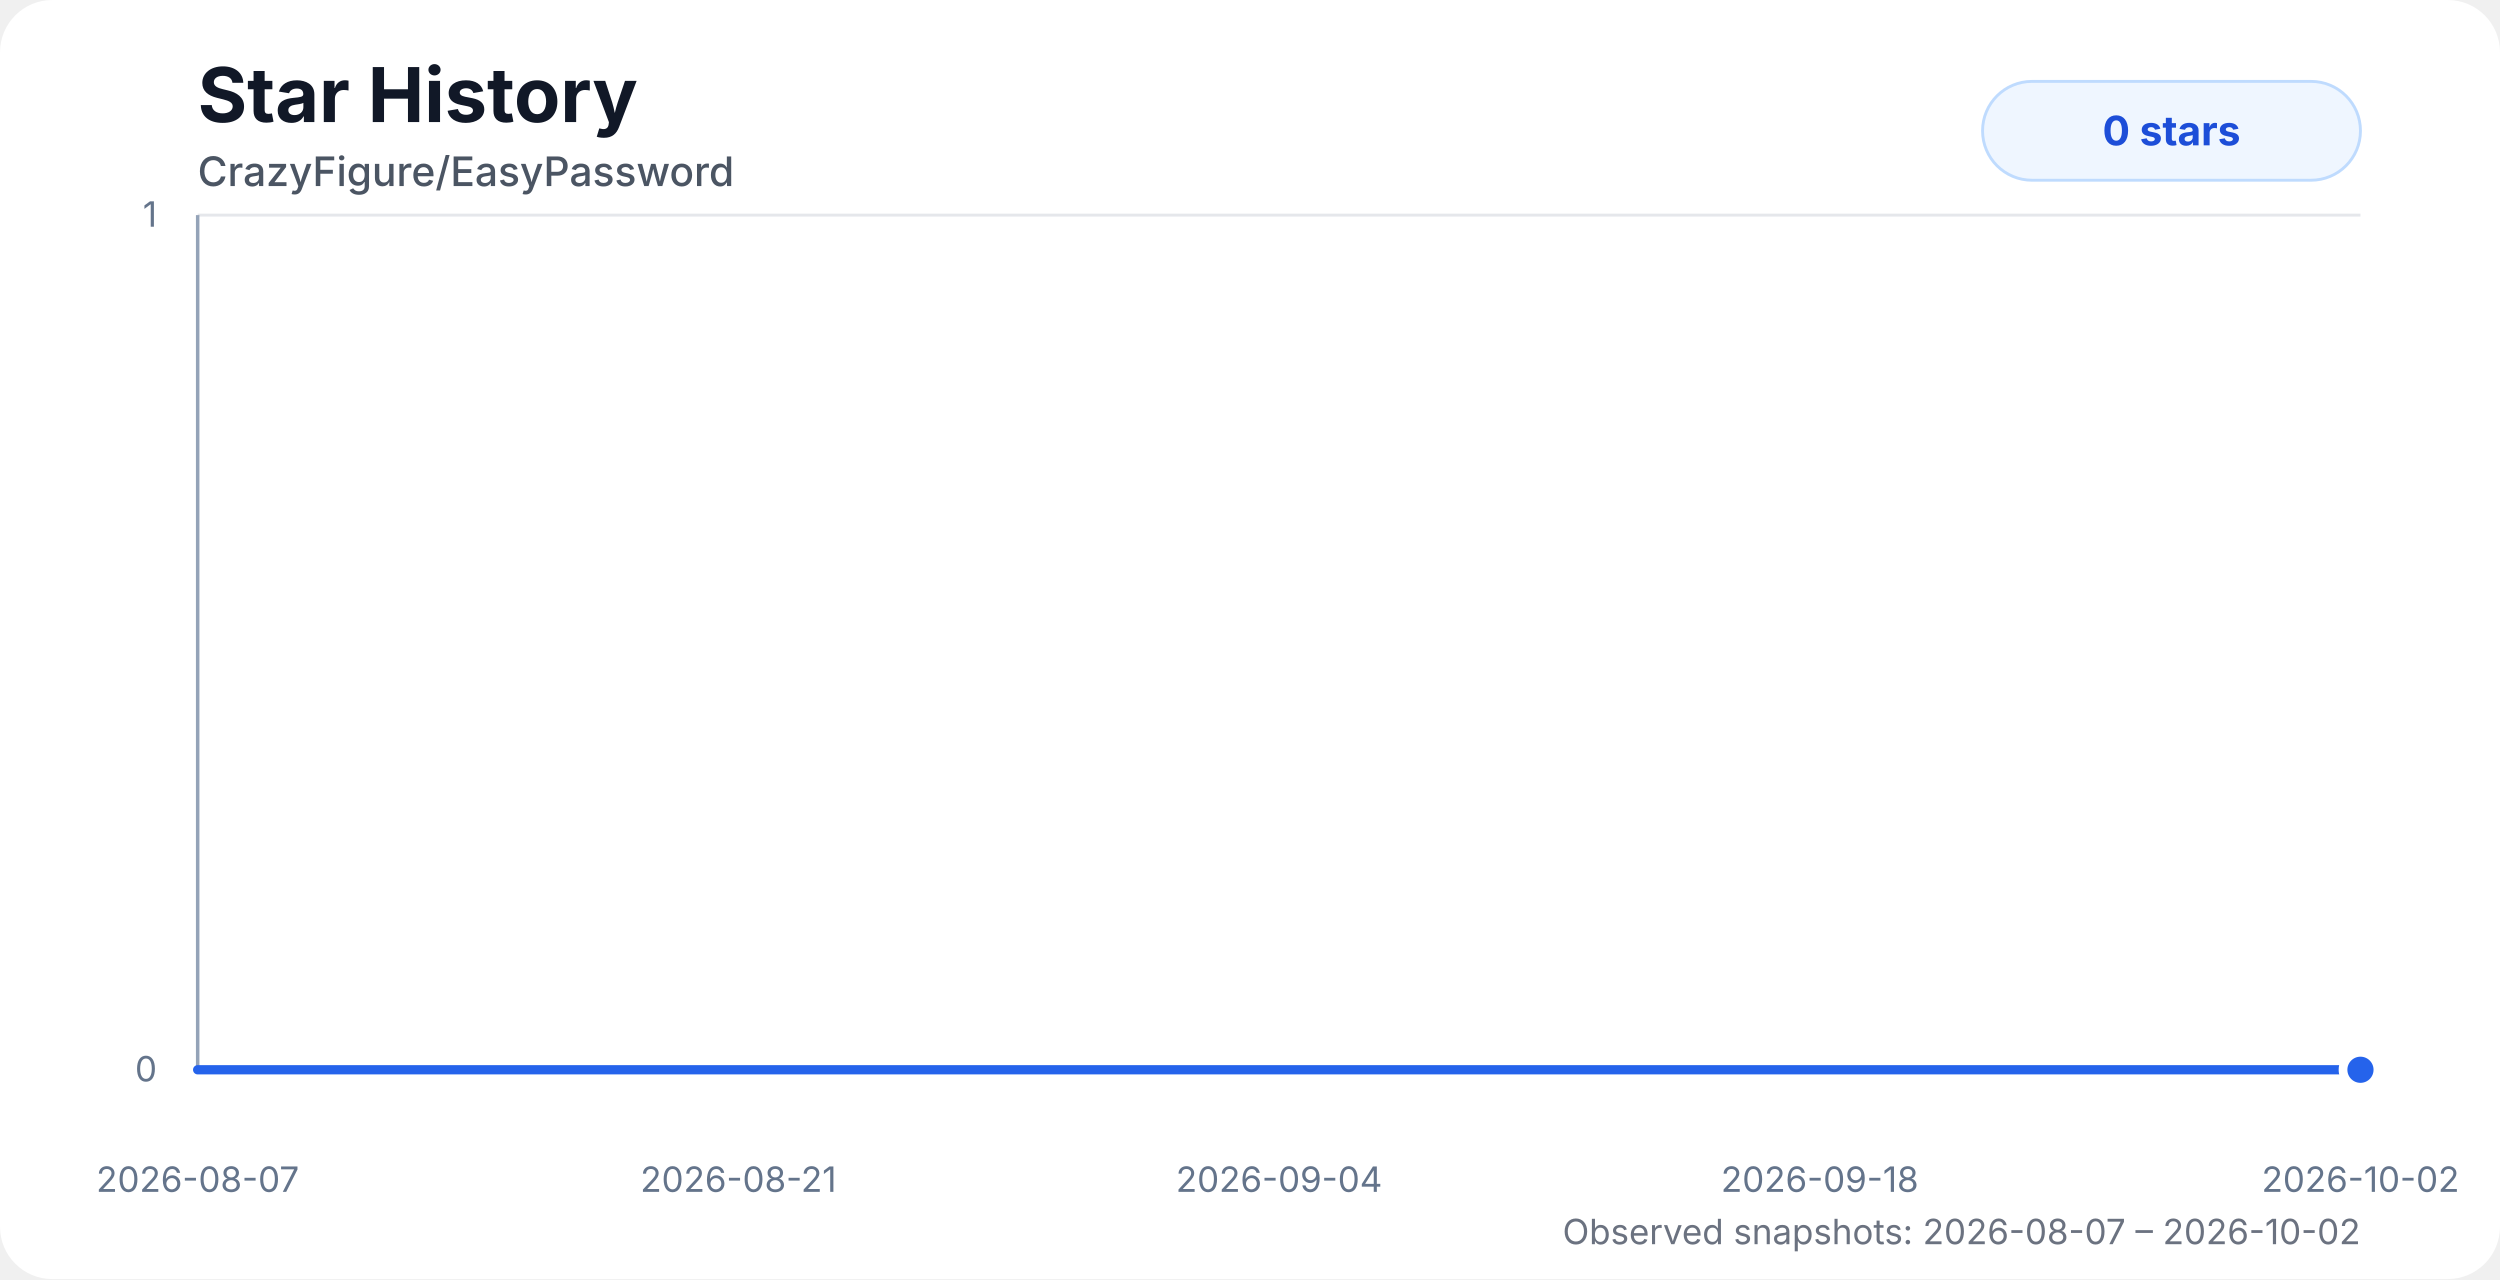
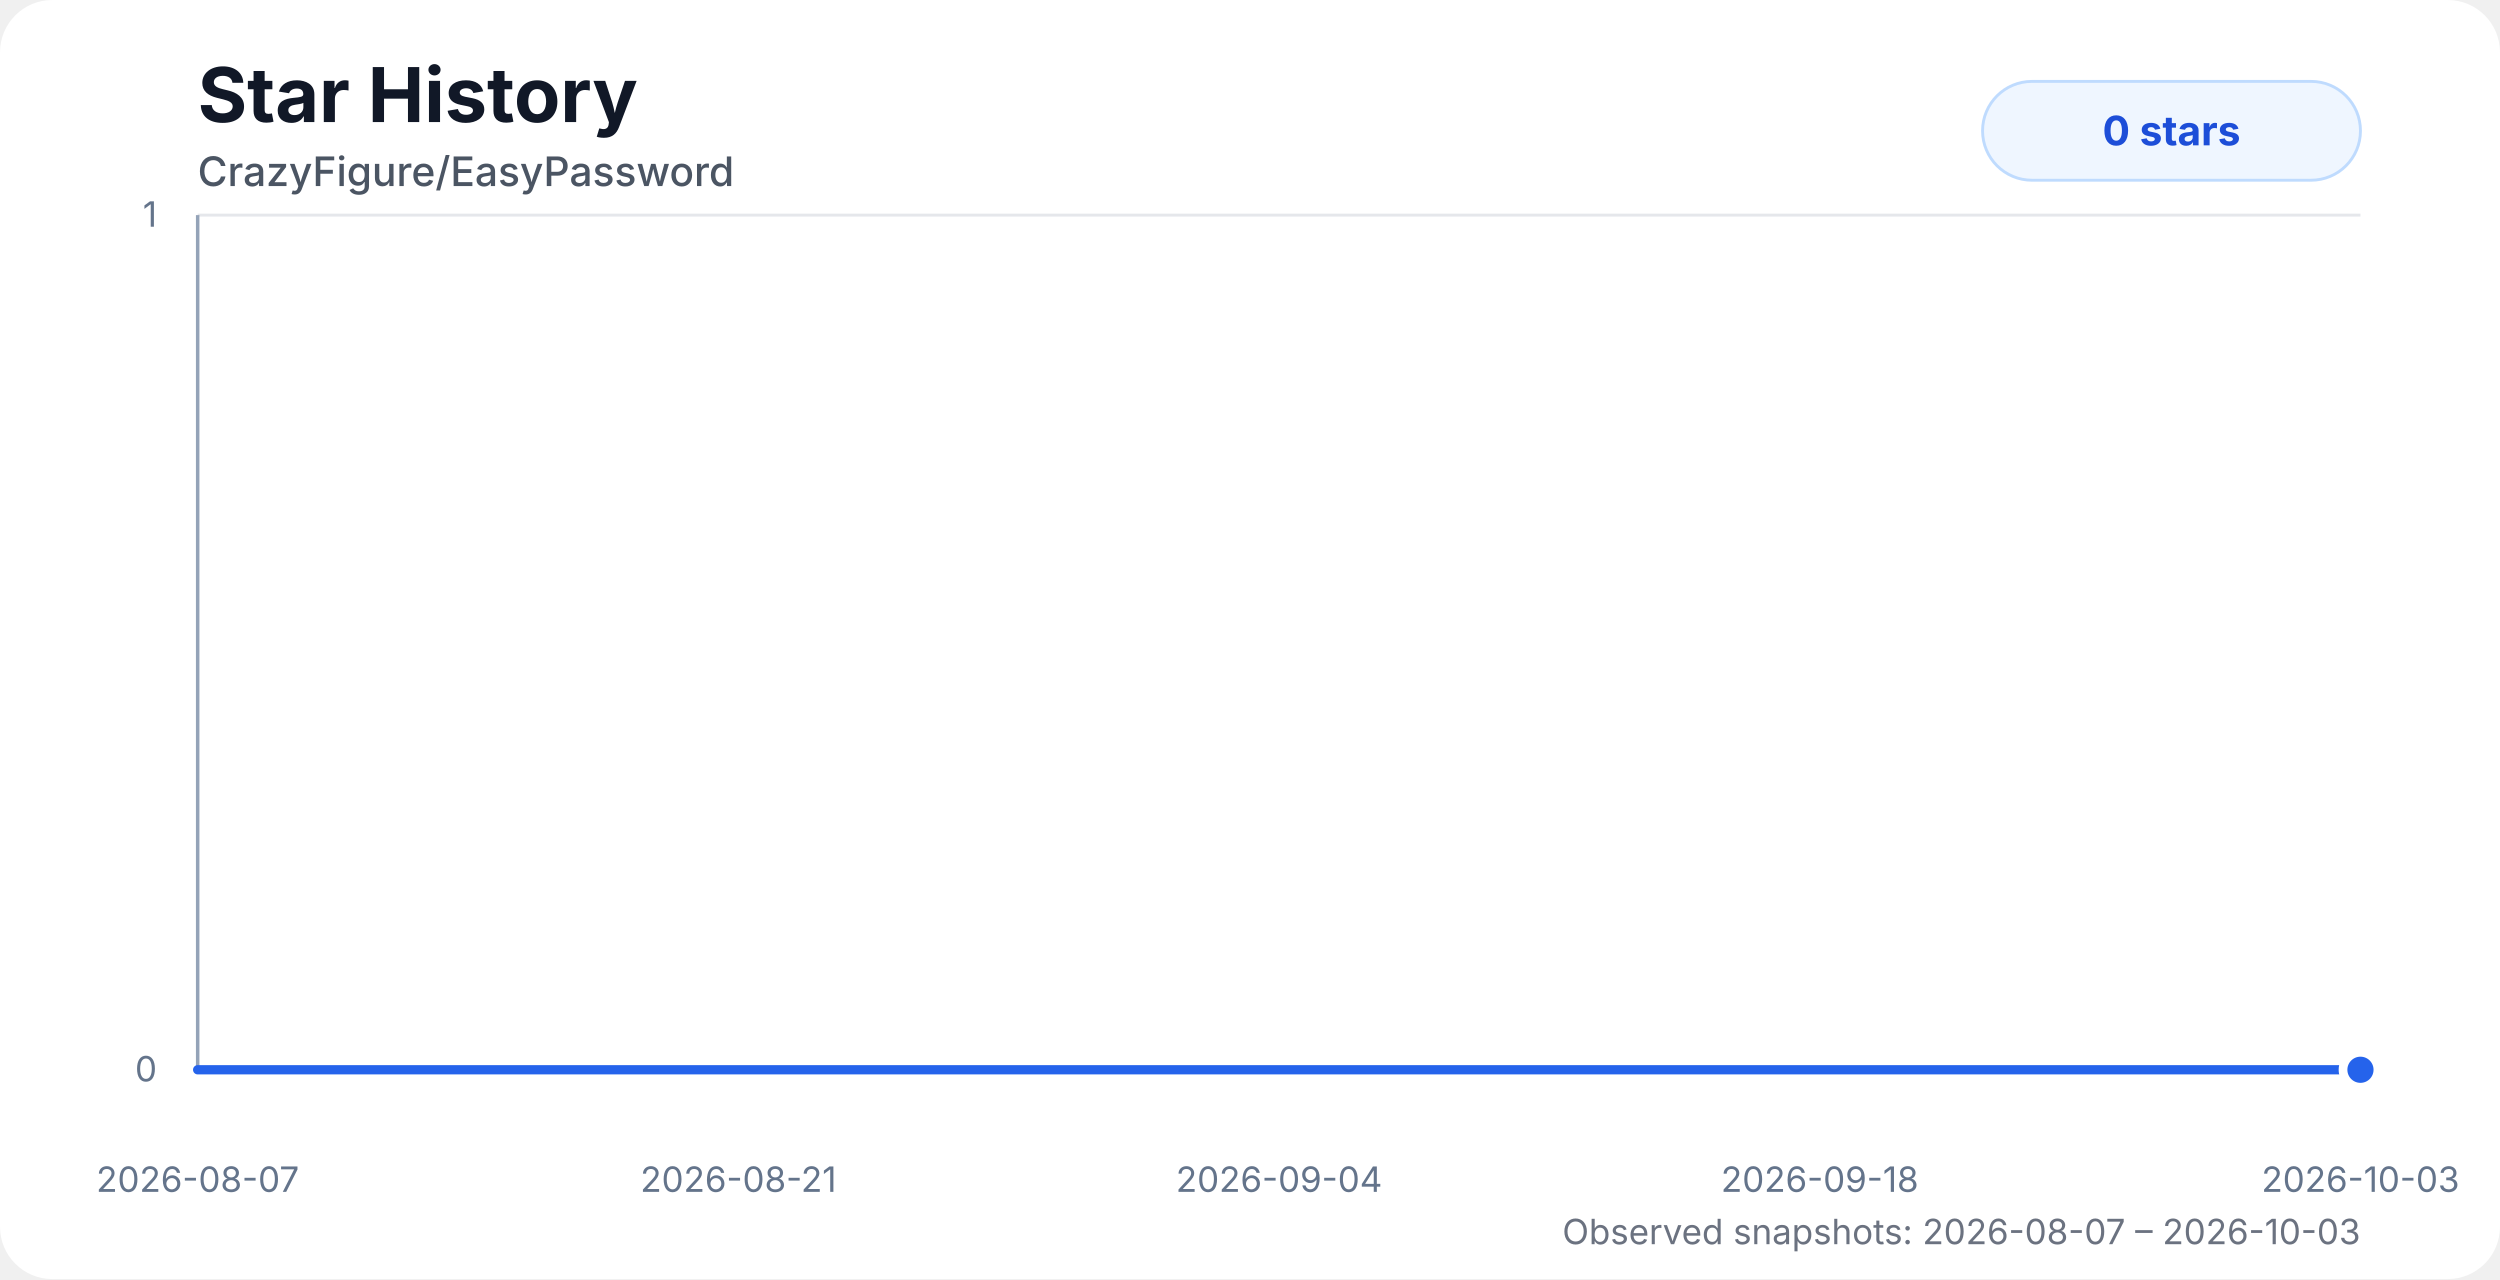
<svg xmlns="http://www.w3.org/2000/svg" width="860" height="440" viewBox="0 0 860 440" role="img" aria-labelledby="title desc">
  <style>
    .chart-bg { fill: #ffffff; }
    .title { fill: #111827; font: 700 26px system-ui, -apple-system, BlinkMacSystemFont, "Segoe UI", sans-serif; }
    .subtitle { fill: #4b5563; font: 500 14px system-ui, -apple-system, BlinkMacSystemFont, "Segoe UI", sans-serif; }
    .axis-label { fill: #64748b; font: 12px system-ui, -apple-system, BlinkMacSystemFont, "Segoe UI", sans-serif; }
    .grid { stroke: #e5e7eb; stroke-width: 1; }
    .axis { stroke: #94a3b8; stroke-width: 1.2; }
    .area { fill: url(#starGradient); opacity: 0.28; }
    .line { fill: none; stroke: #2563eb; stroke-width: 3.2; stroke-linecap: round; stroke-linejoin: round; }
    .dot { fill: #2563eb; stroke: #ffffff; stroke-width: 3; }
    .badge { fill: #eff6ff; stroke: #bfdbfe; }
    .badge-text { fill: #1d4ed8; font: 700 14px system-ui, -apple-system, BlinkMacSystemFont, "Segoe UI", sans-serif; }
    .status { fill: #6b7280; font: 12px system-ui, -apple-system, BlinkMacSystemFont, "Segoe UI", sans-serif; }
    @media (prefers-color-scheme: dark) {
      .chart-bg { fill: #0d1117; }
      .title { fill: #f8fafc; }
      .subtitle { fill: #cbd5e1; }
      .axis-label { fill: #94a3b8; }
      .grid { stroke: #1f2937; }
      .axis { stroke: #475569; }
      .dot { stroke: #0d1117; }
      .badge { fill: #172554; stroke: #1d4ed8; }
      .badge-text { fill: #bfdbfe; }
      .status { fill: #94a3b8; }
    }
  </style>
  <defs>
    <linearGradient id="starGradient" x1="0" x2="0" y1="0" y2="1">
      <stop offset="0%" stop-color="#2563eb" stop-opacity="0.72" />
      <stop offset="100%" stop-color="#2563eb" stop-opacity="0" />
    </linearGradient>
  </defs>
  <rect class="chart-bg" width="860" height="440" rx="18" />
  <text class="title" x="68" y="42">Star History</text>
  <text class="subtitle" x="68" y="64">CrazyFigure/EasyPassword</text>
  <g>
    <line class="grid" x1="68" y1="368" x2="812" y2="368" />
    <line class="grid" x1="68" y1="74" x2="812" y2="74" />
    <line class="axis" x1="68" y1="74" x2="68" y2="368" />
    <line class="axis" x1="68" y1="368" x2="812" y2="368" />
    <text class="axis-label" x="54" y="372" text-anchor="end">0</text>
    <text class="axis-label" x="54" y="78" text-anchor="end">1</text>
    <text class="axis-label" x="68" y="410" text-anchor="middle">2026-08-07</text>
    <text class="axis-label" x="254" y="410" text-anchor="middle">2026-08-21</text>
    <text class="axis-label" x="440" y="410" text-anchor="middle">2026-09-04</text>
    <text class="axis-label" x="626" y="410" text-anchor="middle">2026-09-18</text>
-     <text class="axis-label" x="812" y="410" text-anchor="middle">2026-10-02</text>
+     <text class="axis-label" x="812" y="410" text-anchor="middle">2026-10-03</text>
  </g>
-   <path class="area" d="M 68 368 H 80.67 V 368 H 94 V 368 H 107.36 V 368 H 120.54 V 368 H 133.97 V 368 H 147.25 V 368 H 160.48 V 368 H 173.16 V 368 H 186.49 V 368 H 199.74 V 368 H 212.95 V 368 H 226.23 V 368 H 239.48 V 368 H 252.79 V 368 H 265.96 V 368 H 279.3 V 368 H 292.57 V 368 H 305.77 V 368 H 337.07 V 368 H 351.28 V 368 H 361.75 V 368 H 374.38 V 368 H 387.81 V 368 H 400.62 V 368 H 413.67 V 368 H 426.92 V 368 H 440.23 V 368 H 453.4 V 368 H 466.77 V 368 H 480.1 V 368 H 493.27 V 368 H 506.56 V 368 H 519.81 V 368 H 533.08 V 368 H 546.23 V 368 H 559.7 V 368 H 573.03 V 368 H 586.17 V 368 H 599.38 V 368 H 612.67 V 368 H 625.83 V 368 H 639.07 V 368 H 652.55 V 368 H 665.86 V 368 H 679.03 V 368 H 692.14 V 368 H 705.49 V 368 H 718.72 V 368 H 731.98 V 368 H 745.49 V 368 H 758.96 V 368 H 772.19 V 368 H 785.35 V 368 H 798.83 V 368 H 812 V 368 L 812 368 L 68 368 Z" />
-   <path class="line" d="M 68 368 H 80.67 V 368 H 94 V 368 H 107.36 V 368 H 120.54 V 368 H 133.97 V 368 H 147.25 V 368 H 160.48 V 368 H 173.16 V 368 H 186.49 V 368 H 199.74 V 368 H 212.95 V 368 H 226.23 V 368 H 239.48 V 368 H 252.79 V 368 H 265.96 V 368 H 279.3 V 368 H 292.57 V 368 H 305.77 V 368 H 337.07 V 368 H 351.28 V 368 H 361.75 V 368 H 374.38 V 368 H 387.81 V 368 H 400.62 V 368 H 413.67 V 368 H 426.92 V 368 H 440.23 V 368 H 453.4 V 368 H 466.77 V 368 H 480.1 V 368 H 493.27 V 368 H 506.56 V 368 H 519.81 V 368 H 533.08 V 368 H 546.23 V 368 H 559.7 V 368 H 573.03 V 368 H 586.17 V 368 H 599.38 V 368 H 612.67 V 368 H 625.83 V 368 H 639.07 V 368 H 652.55 V 368 H 665.86 V 368 H 679.03 V 368 H 692.14 V 368 H 705.49 V 368 H 718.72 V 368 H 731.98 V 368 H 745.49 V 368 H 758.96 V 368 H 772.19 V 368 H 785.35 V 368 H 798.83 V 368 H 812 V 368" />
+   <path class="area" d="M 68 368 H 80.46 V 368 H 93.56 V 368 H 106.68 V 368 H 119.64 V 368 H 132.84 V 368 H 145.89 V 368 H 158.9 V 368 H 171.35 V 368 H 184.45 V 368 H 197.47 V 368 H 210.46 V 368 H 223.51 V 368 H 236.53 V 368 H 249.61 V 368 H 262.56 V 368 H 275.67 V 368 H 288.71 V 368 H 301.68 V 368 H 332.45 V 368 H 346.42 V 368 H 356.7 V 368 H 369.12 V 368 H 382.31 V 368 H 394.91 V 368 H 407.73 V 368 H 420.76 V 368 H 433.84 V 368 H 446.78 V 368 H 459.91 V 368 H 473.02 V 368 H 485.96 V 368 H 499.02 V 368 H 512.04 V 368 H 525.09 V 368 H 538.01 V 368 H 551.25 V 368 H 564.36 V 368 H 577.26 V 368 H 590.25 V 368 H 603.31 V 368 H 616.24 V 368 H 629.26 V 368 H 642.51 V 368 H 655.59 V 368 H 668.54 V 368 H 681.42 V 368 H 694.53 V 368 H 707.54 V 368 H 720.57 V 368 H 733.85 V 368 H 747.08 V 368 H 760.09 V 368 H 773.03 V 368 H 786.28 V 368 H 799.22 V 368 H 812 V 368 L 812 368 L 68 368 Z" />
+   <path class="line" d="M 68 368 H 80.46 V 368 H 93.56 V 368 H 106.68 V 368 H 119.64 V 368 H 132.84 V 368 H 145.89 V 368 H 158.9 V 368 H 171.35 V 368 H 184.45 V 368 H 197.47 V 368 H 210.46 V 368 H 223.51 V 368 H 236.53 V 368 H 249.61 V 368 H 262.56 V 368 H 275.67 V 368 H 288.71 V 368 H 301.68 V 368 H 332.45 V 368 H 346.42 V 368 H 356.7 V 368 H 369.12 V 368 H 382.31 V 368 H 394.91 V 368 H 407.73 V 368 H 420.76 V 368 H 433.84 V 368 H 446.78 V 368 H 459.91 V 368 H 473.02 V 368 H 485.96 V 368 H 499.02 V 368 H 512.04 V 368 H 525.09 V 368 H 538.01 V 368 H 551.25 V 368 H 564.36 V 368 H 577.26 V 368 H 590.25 V 368 H 603.31 V 368 H 616.24 V 368 H 629.26 V 368 H 642.51 V 368 H 655.59 V 368 H 668.54 V 368 H 681.42 V 368 H 694.53 V 368 H 707.54 V 368 H 720.57 V 368 H 733.85 V 368 H 747.08 V 368 H 760.09 V 368 H 773.03 V 368 H 786.28 V 368 H 799.22 V 368 H 812 V 368" />
  <circle class="dot" cx="812" cy="368" r="6" />
  <rect class="badge" x="682" y="28" width="130" height="34" rx="17" />
  <text class="badge-text" x="747" y="50" text-anchor="middle">0 stars</text>
-   <text class="status" x="812" y="428" text-anchor="end">Observed snapshots: 2026-08-07 – 2026-10-02</text>
+   <text class="status" x="812" y="428" text-anchor="end">Observed snapshots: 2026-08-07 – 2026-10-03</text>
</svg>
